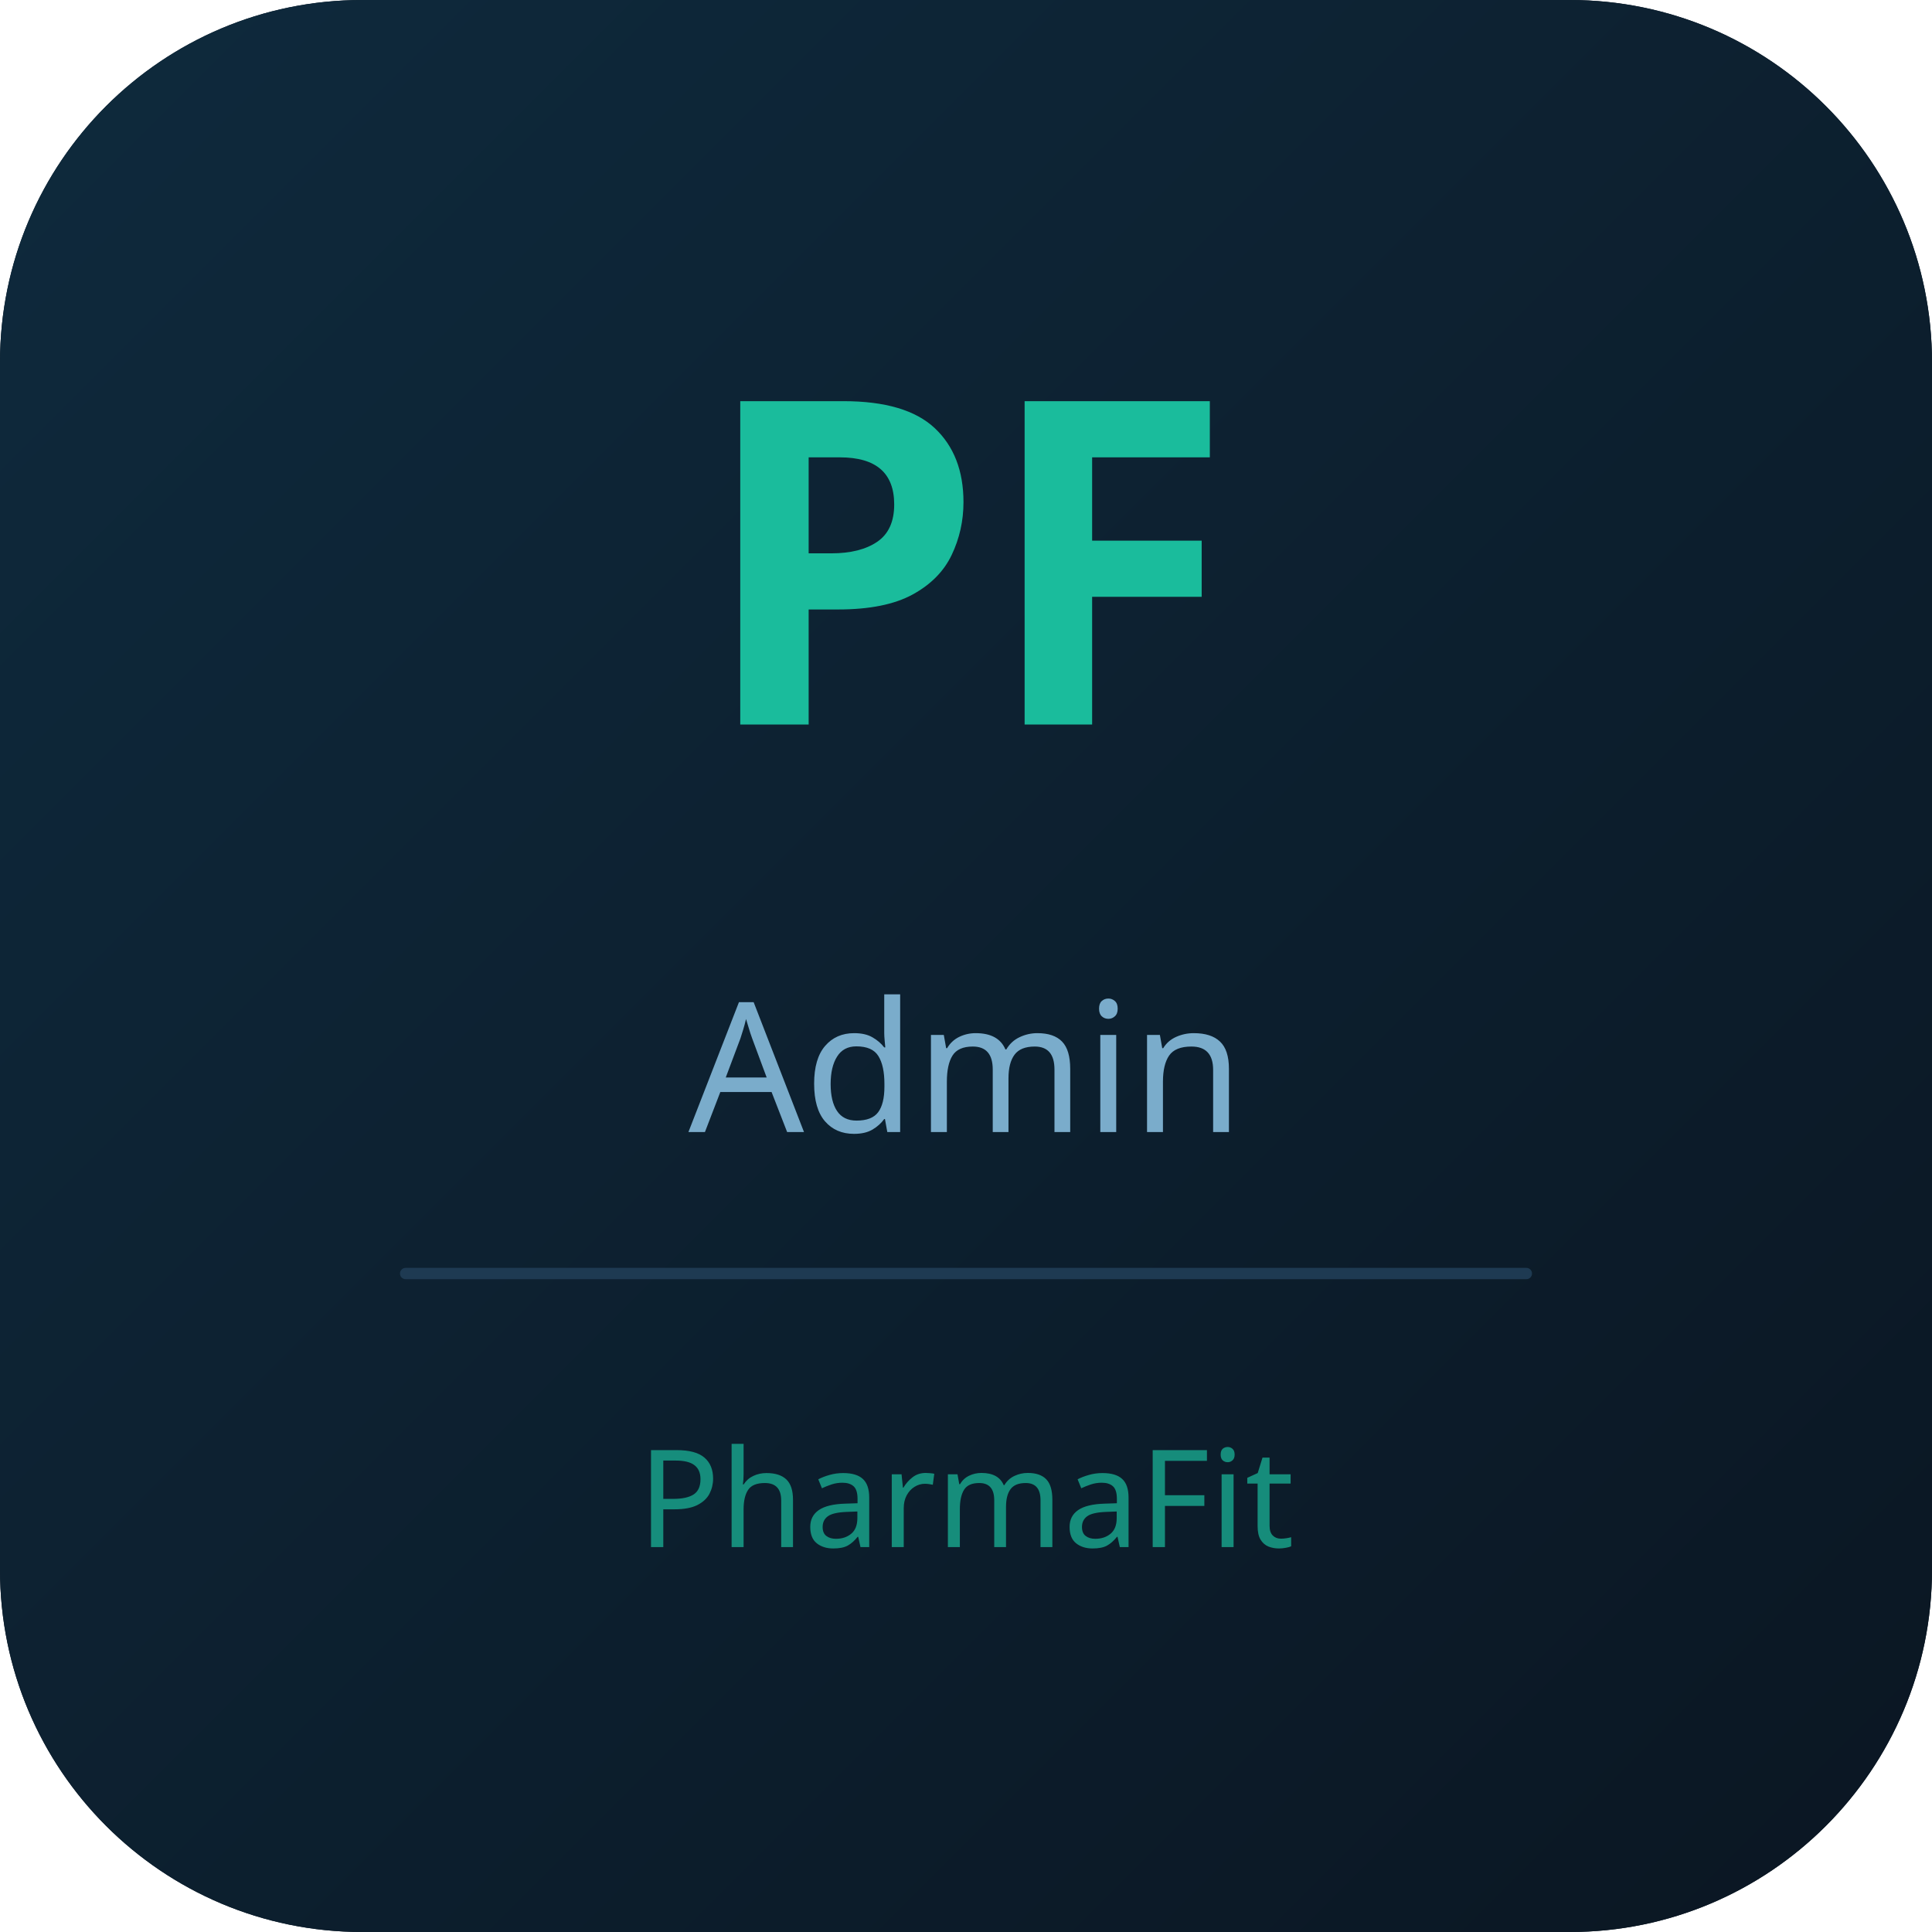
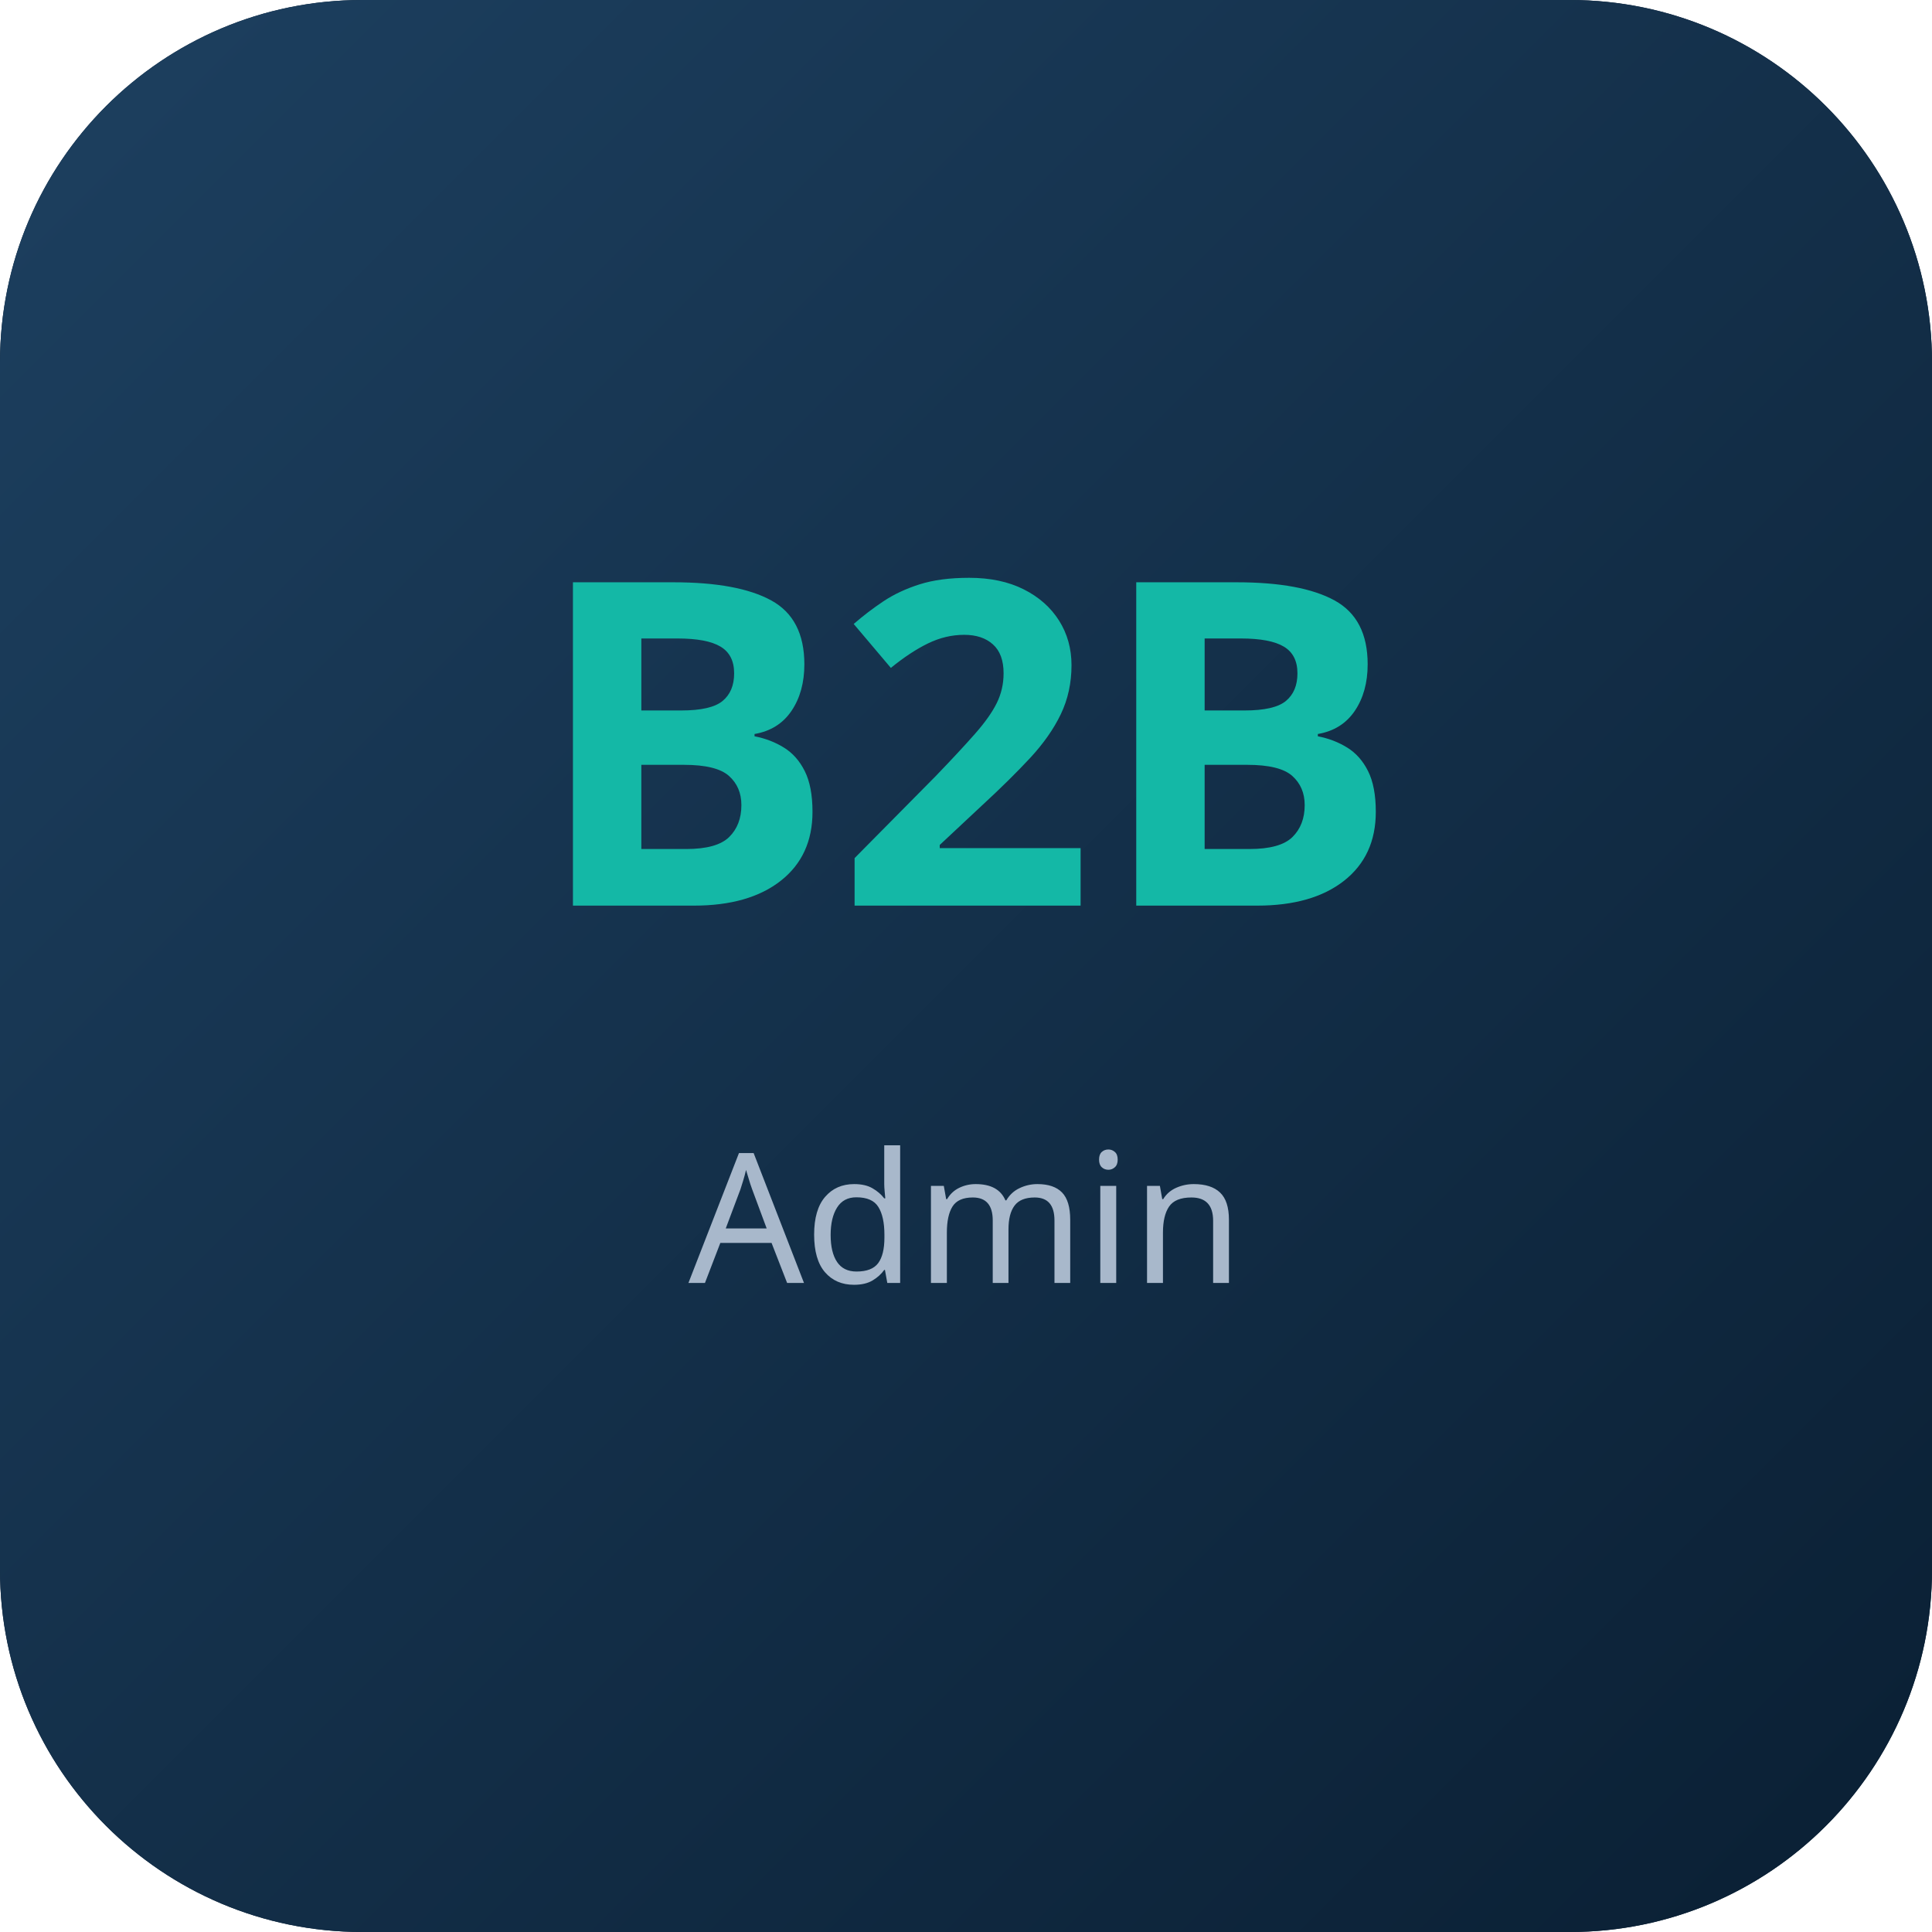
<svg xmlns="http://www.w3.org/2000/svg" viewBox="0 0 512 512">
-   <rect width="512" height="512" rx="96" fill="#0b1622" />
+   <rect width="512" height="512" rx="96" fill="#0a1f33" />
  <defs>
    <linearGradient id="g" x1="0" y1="0" x2="1" y2="1">
-       <stop offset="0%" stop-color="#0e2a3d" />
-       <stop offset="100%" stop-color="#0b1622" />
+       <stop offset="0%" stop-color="#1d4060" />
+       <stop offset="100%" stop-color="#0a1f33" />
    </linearGradient>
  </defs>
  <rect width="512" height="512" rx="96" fill="url(#g)" />
-   <text x="256" y="192" font-family="system-ui,sans-serif" font-size="120" font-weight="800" fill="#1abc9c" text-anchor="middle">PF</text>
-   <text x="256" y="300" font-family="system-ui,sans-serif" font-size="48" font-weight="500" fill="#7aaccb" text-anchor="middle">Admin</text>
-   <rect x="106" y="336" width="300" height="3" rx="1.5" fill="#1e3a52" />
-   <text x="256" y="410" font-family="system-ui,sans-serif" font-size="36" fill="#1abc9c" text-anchor="middle" opacity=".7">PharmaFit</text>
+   <text x="256" y="240" font-family="system-ui,sans-serif" font-size="120" font-weight="800" fill="#14b8a6" text-anchor="middle">B2B</text>
+   <text x="256" y="340" font-family="system-ui,sans-serif" font-size="48" font-weight="500" fill="#a8b8cb" text-anchor="middle">Admin</text>
</svg>
